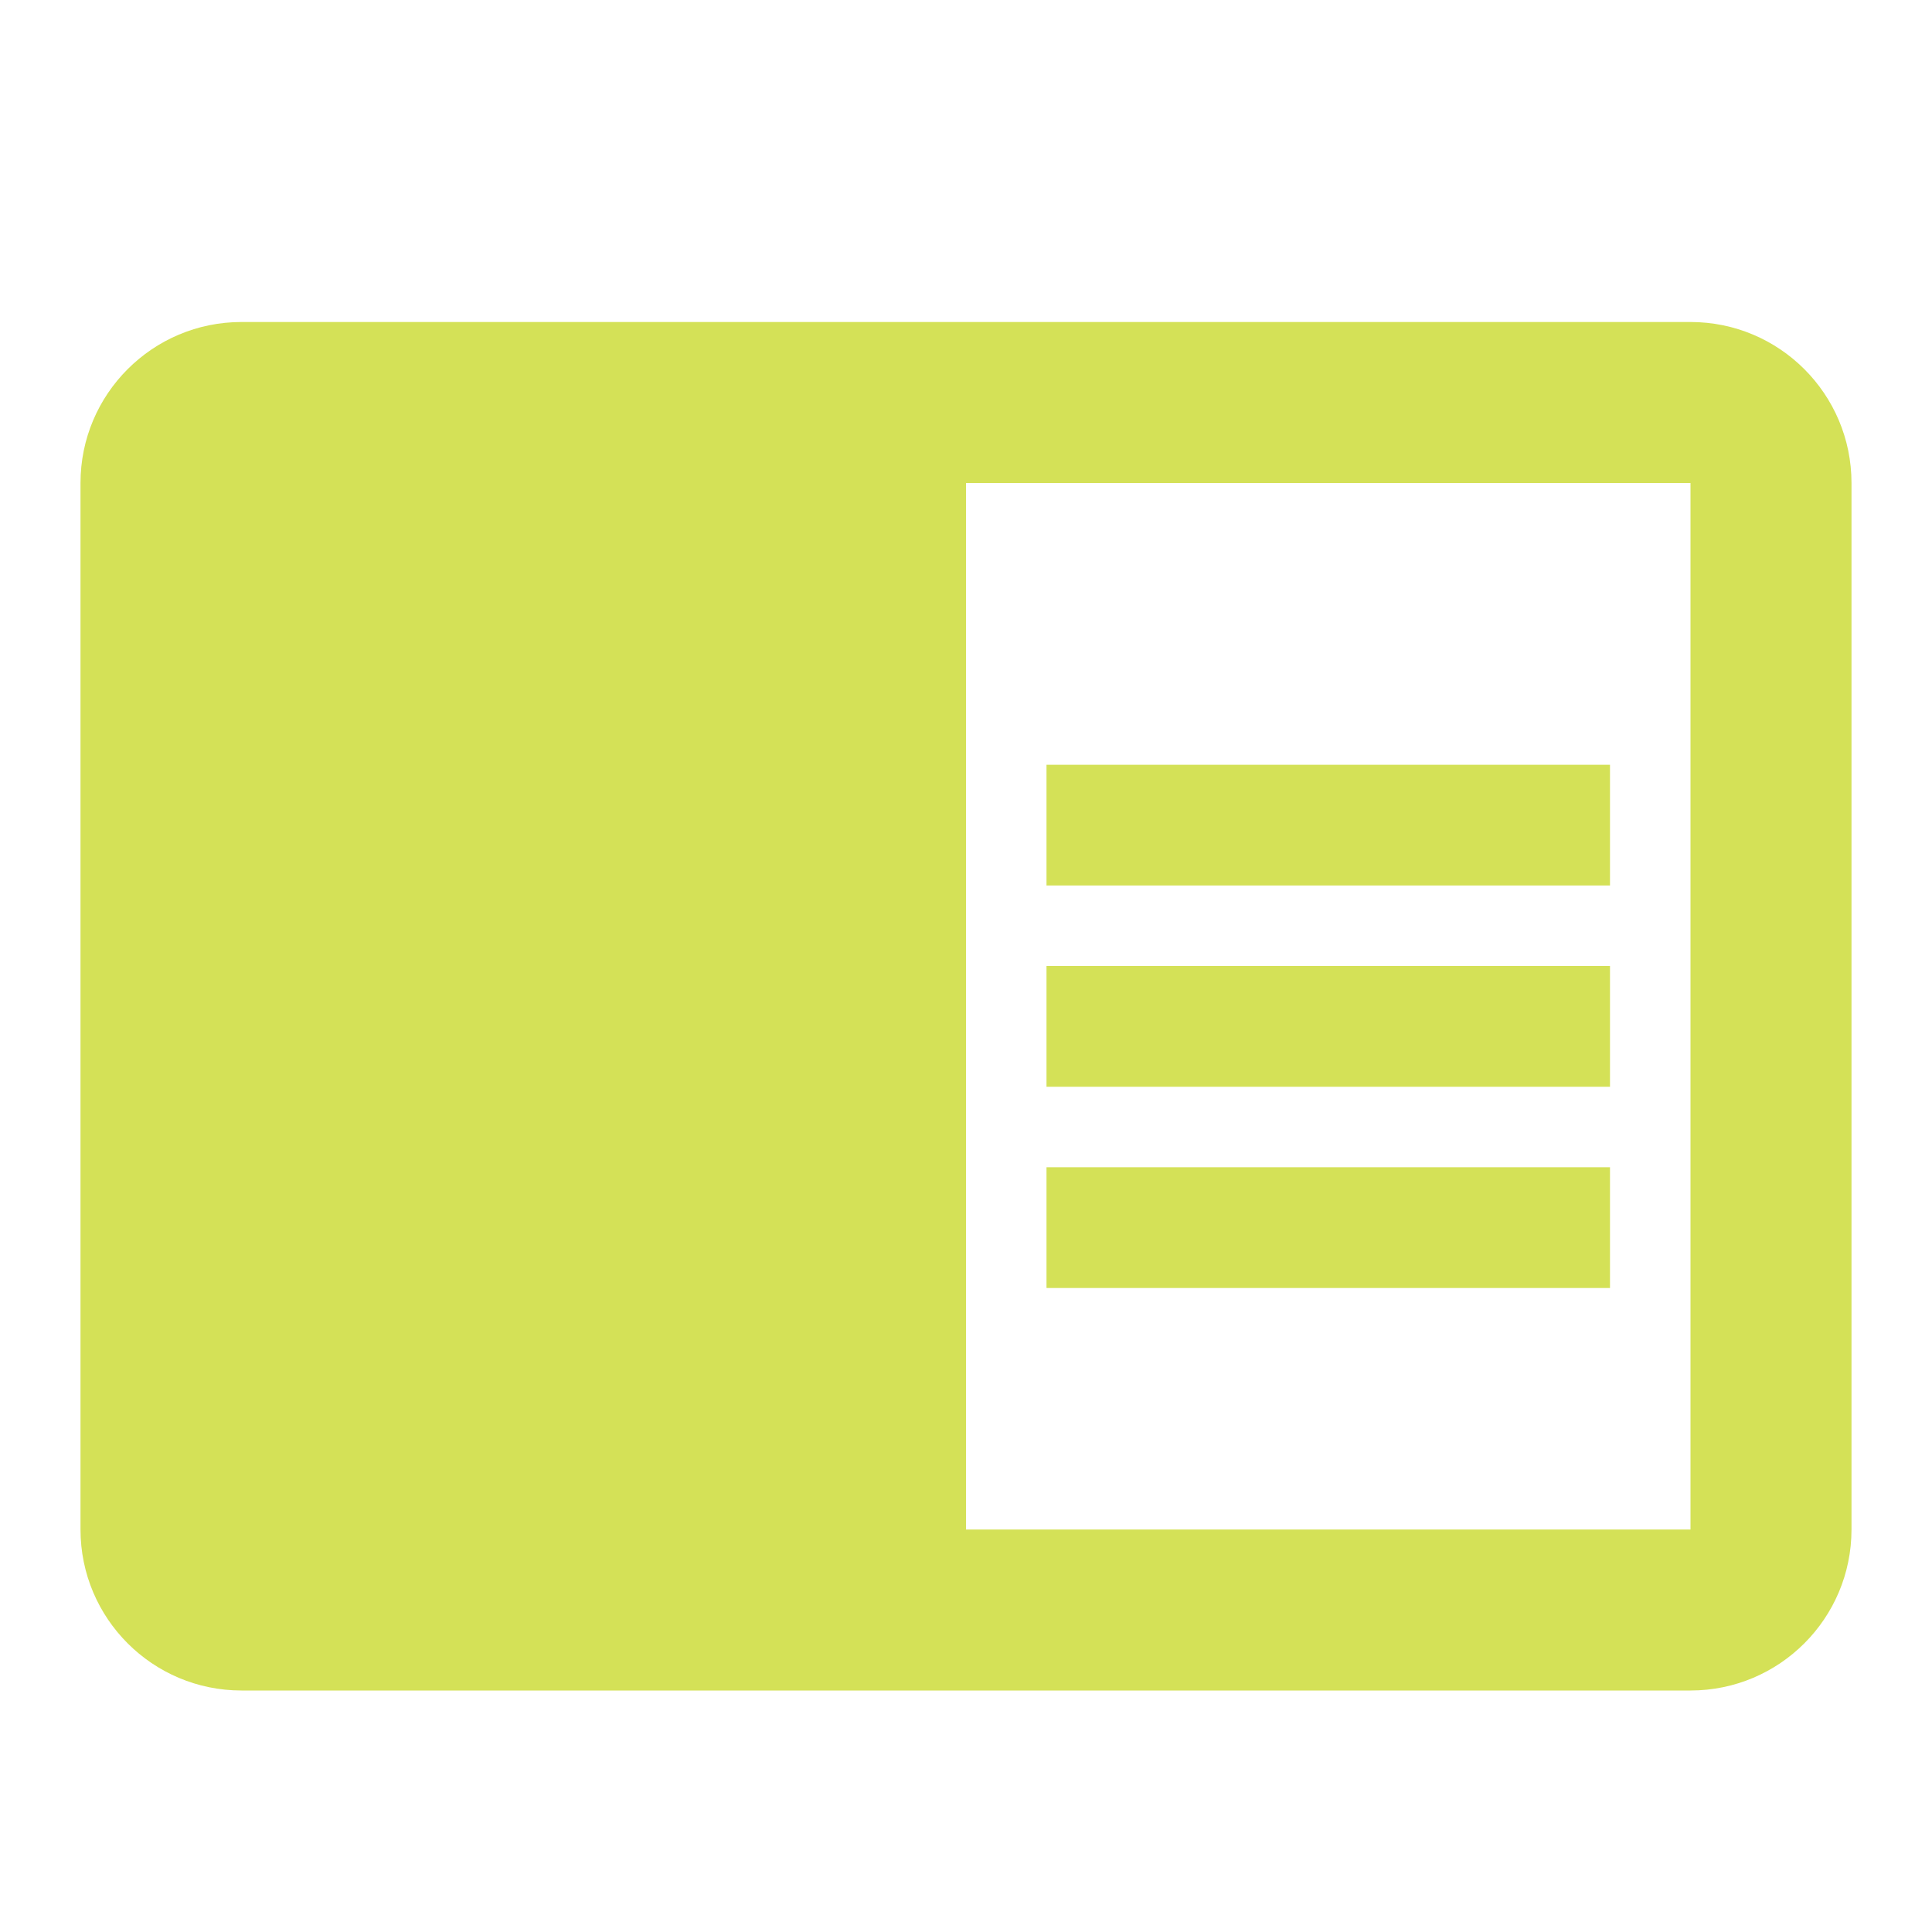
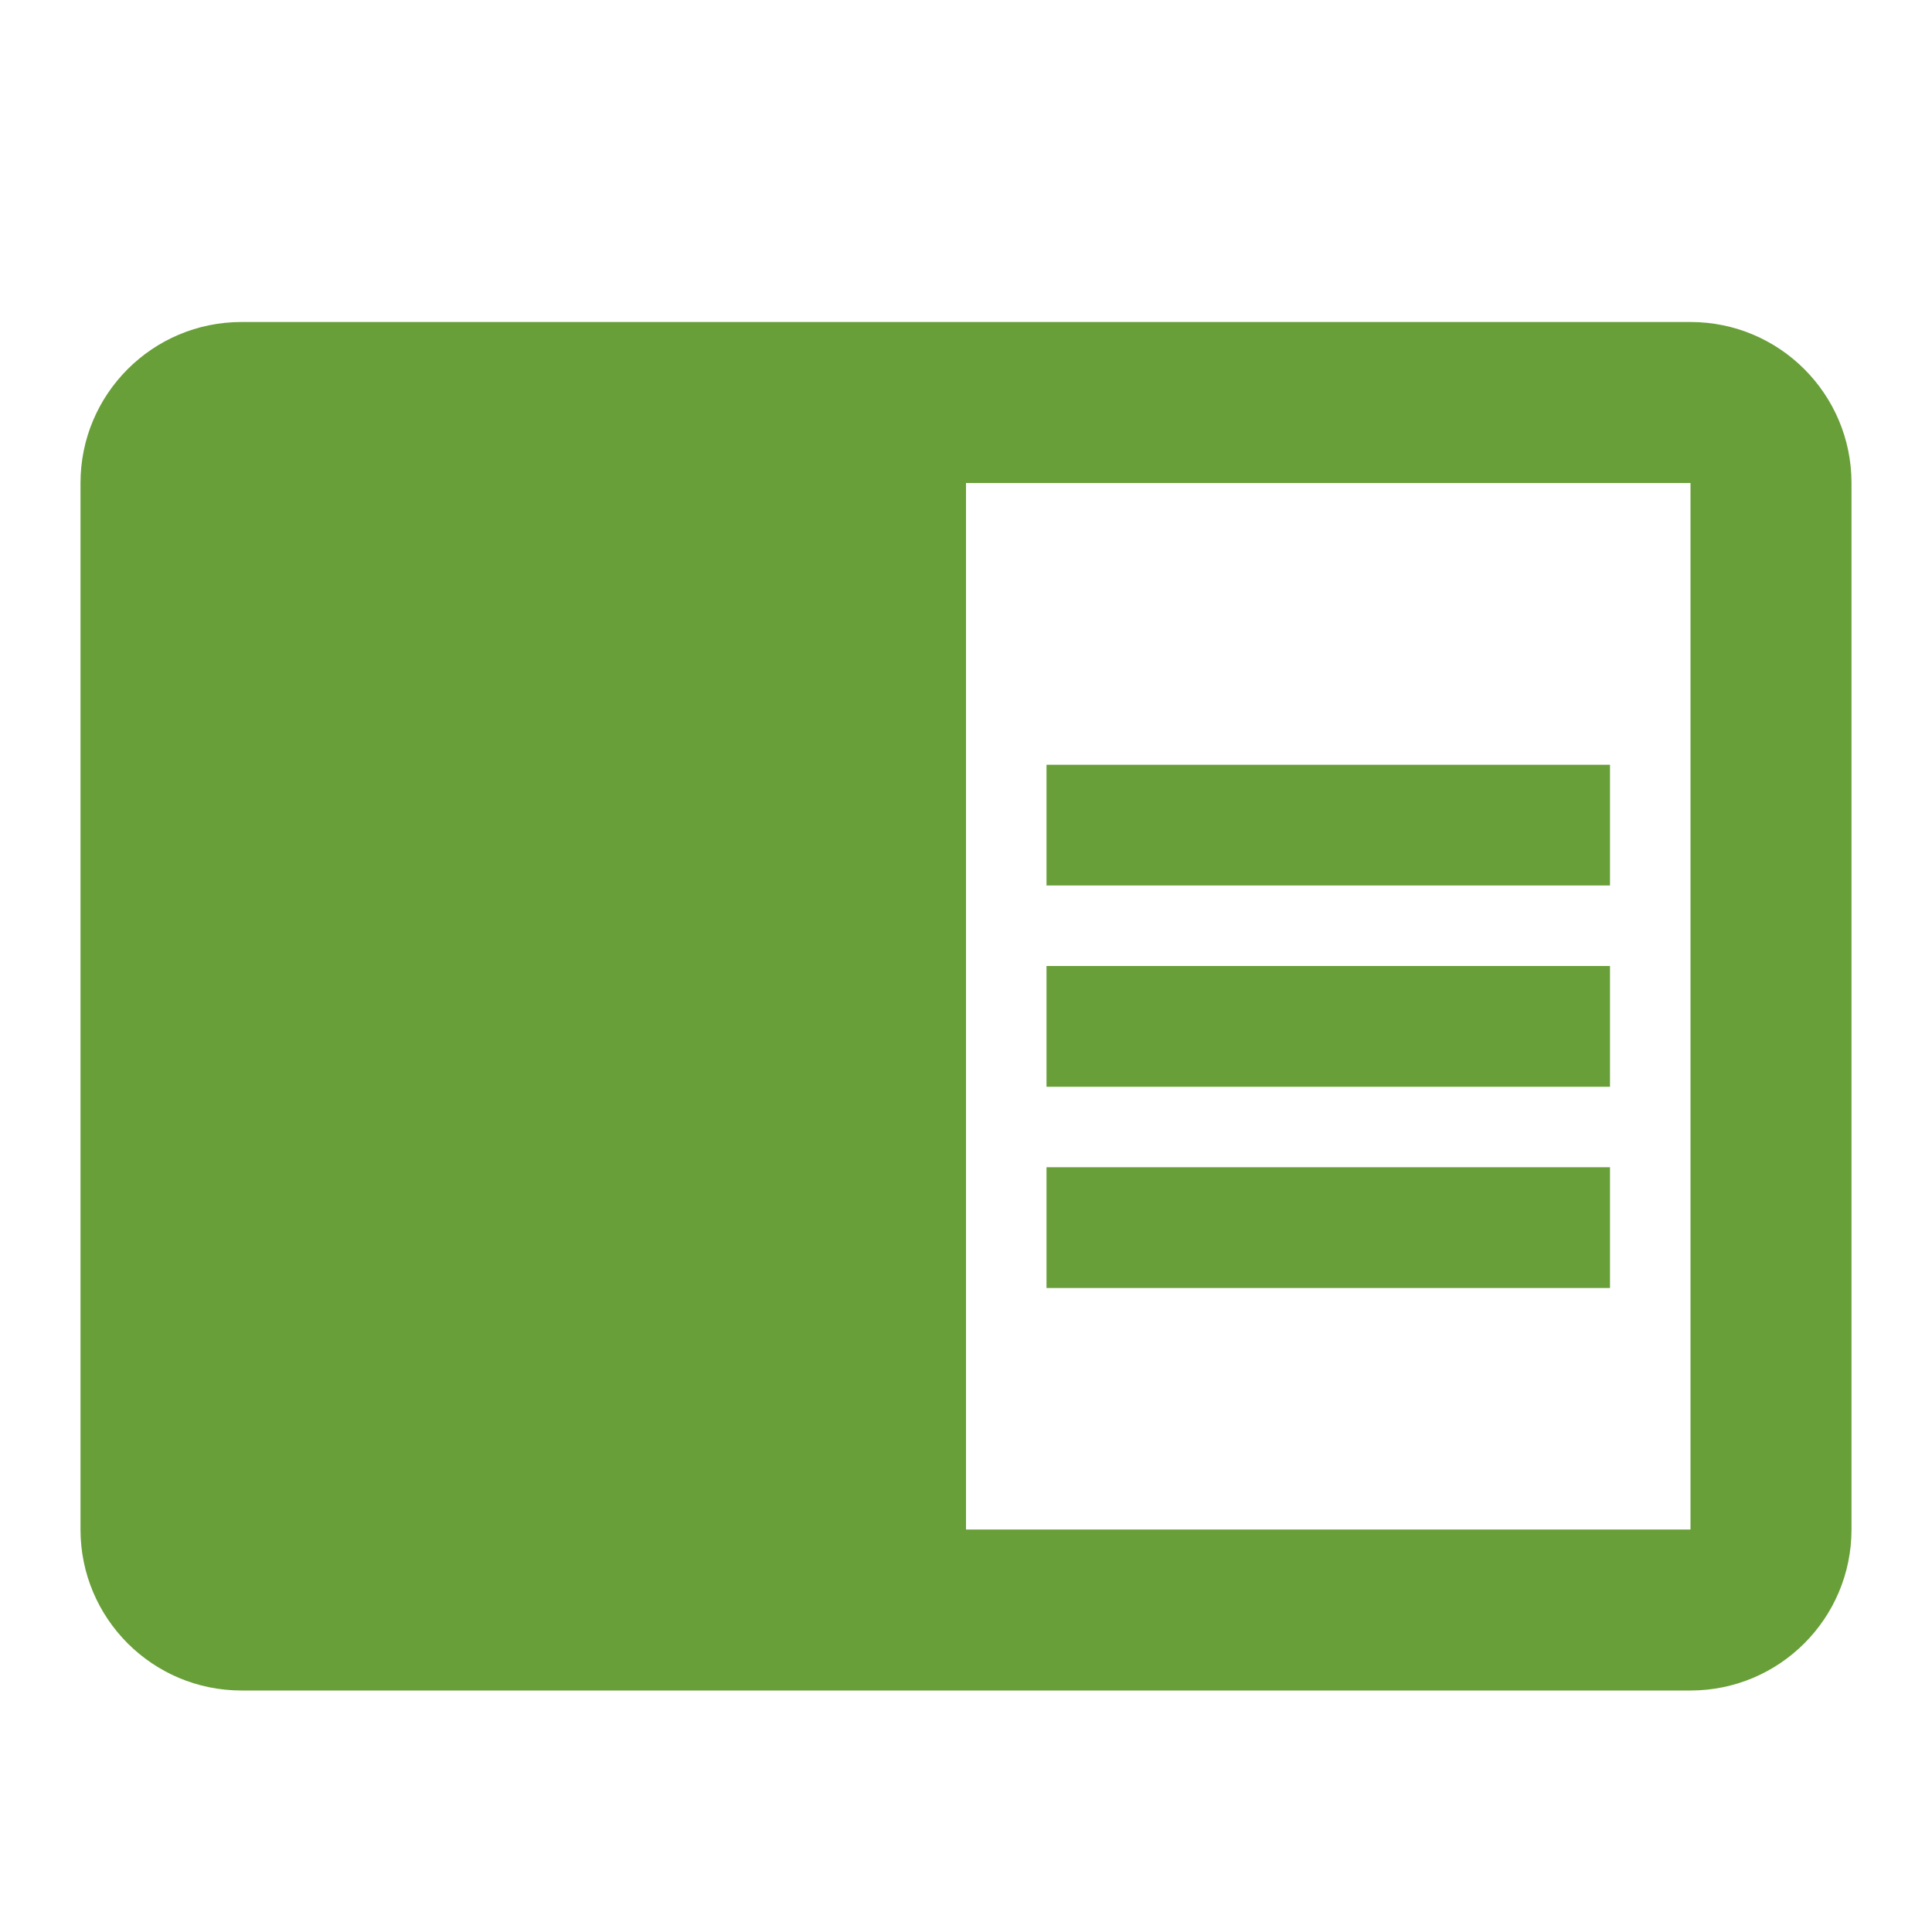
<svg xmlns="http://www.w3.org/2000/svg" version="1.1" width="13px" height="13px" viewBox="0 0 24 24">
-   <path fill="#D4E157" d="M13,12H20V13.5H13M13,9.5H20V11H13M13,14.5H20V16H13M21,4H3A2,2 0 0,0 1,6V19A2,2 0 0,0 3,21H21A2,2 0 0,0 23,19V6A2,2 0 0,0 21,4M21,19H12V6H21" />
+   <path fill="#689F38" d="M13,12H20V13.5H13M13,9.5H20V11H13M13,14.5H20V16H13M21,4H3A2,2 0 0,0 1,6V19A2,2 0 0,0 3,21H21A2,2 0 0,0 23,19V6A2,2 0 0,0 21,4M21,19H12V6H21" />
</svg>
